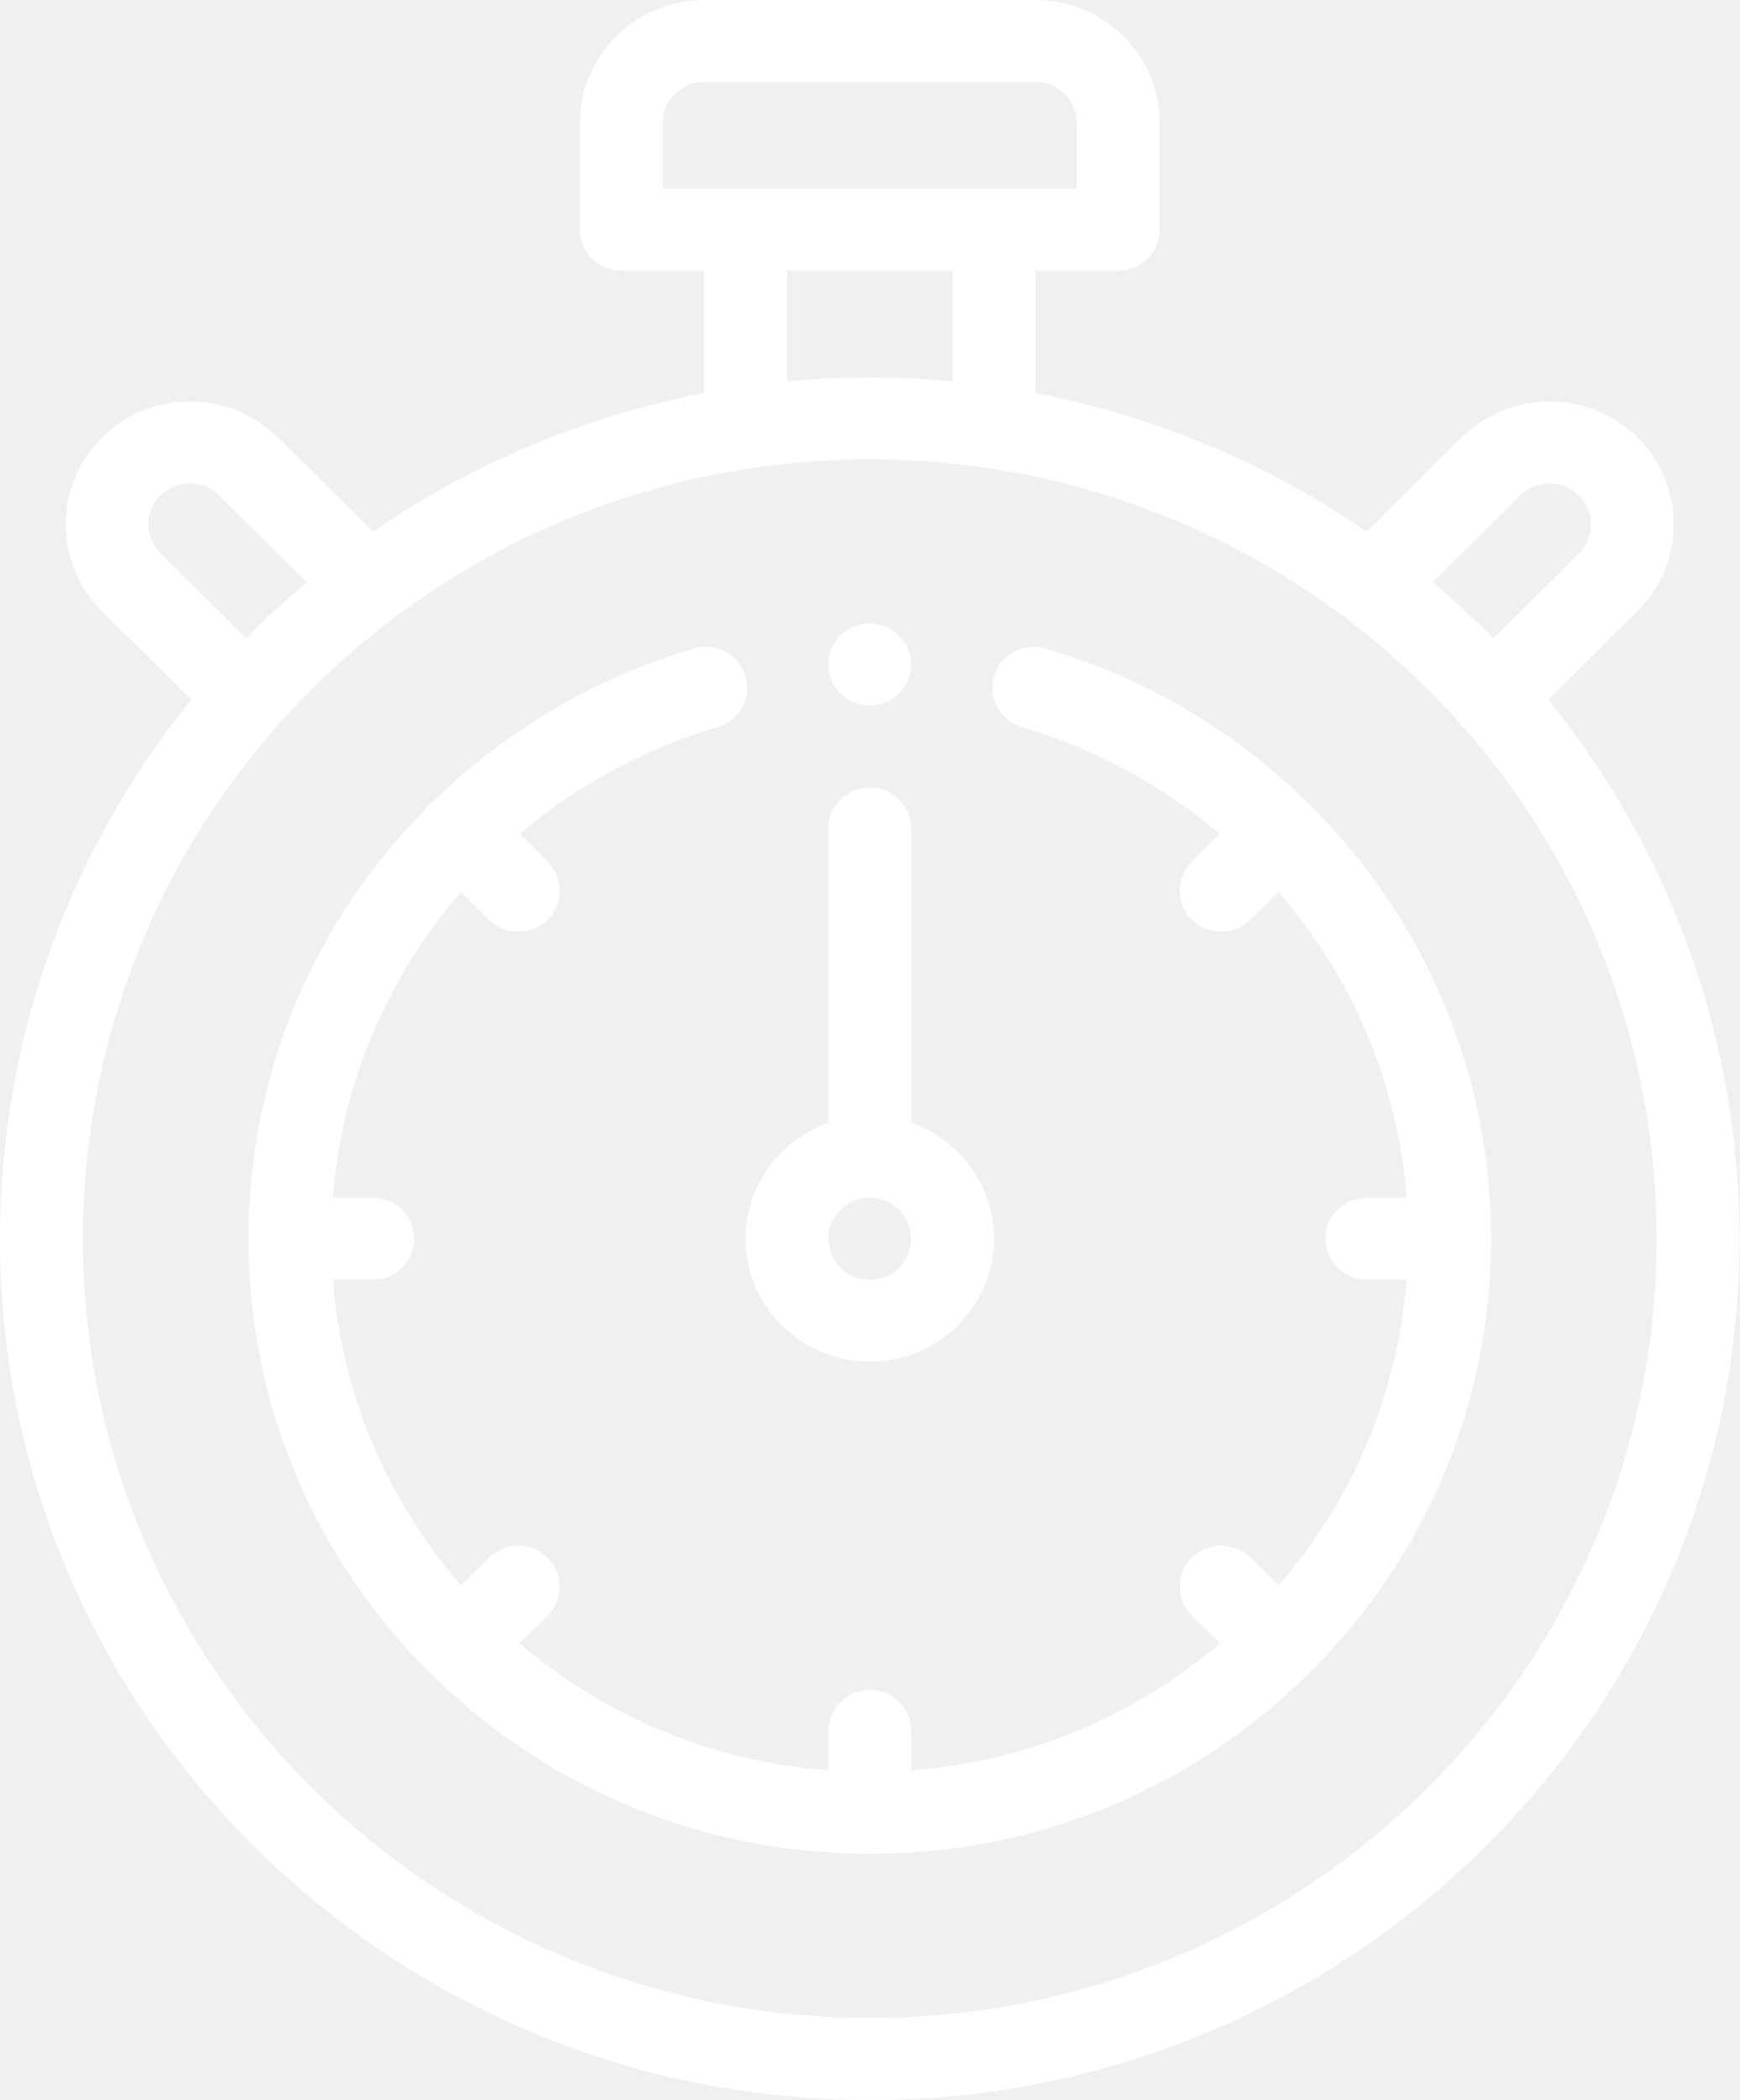
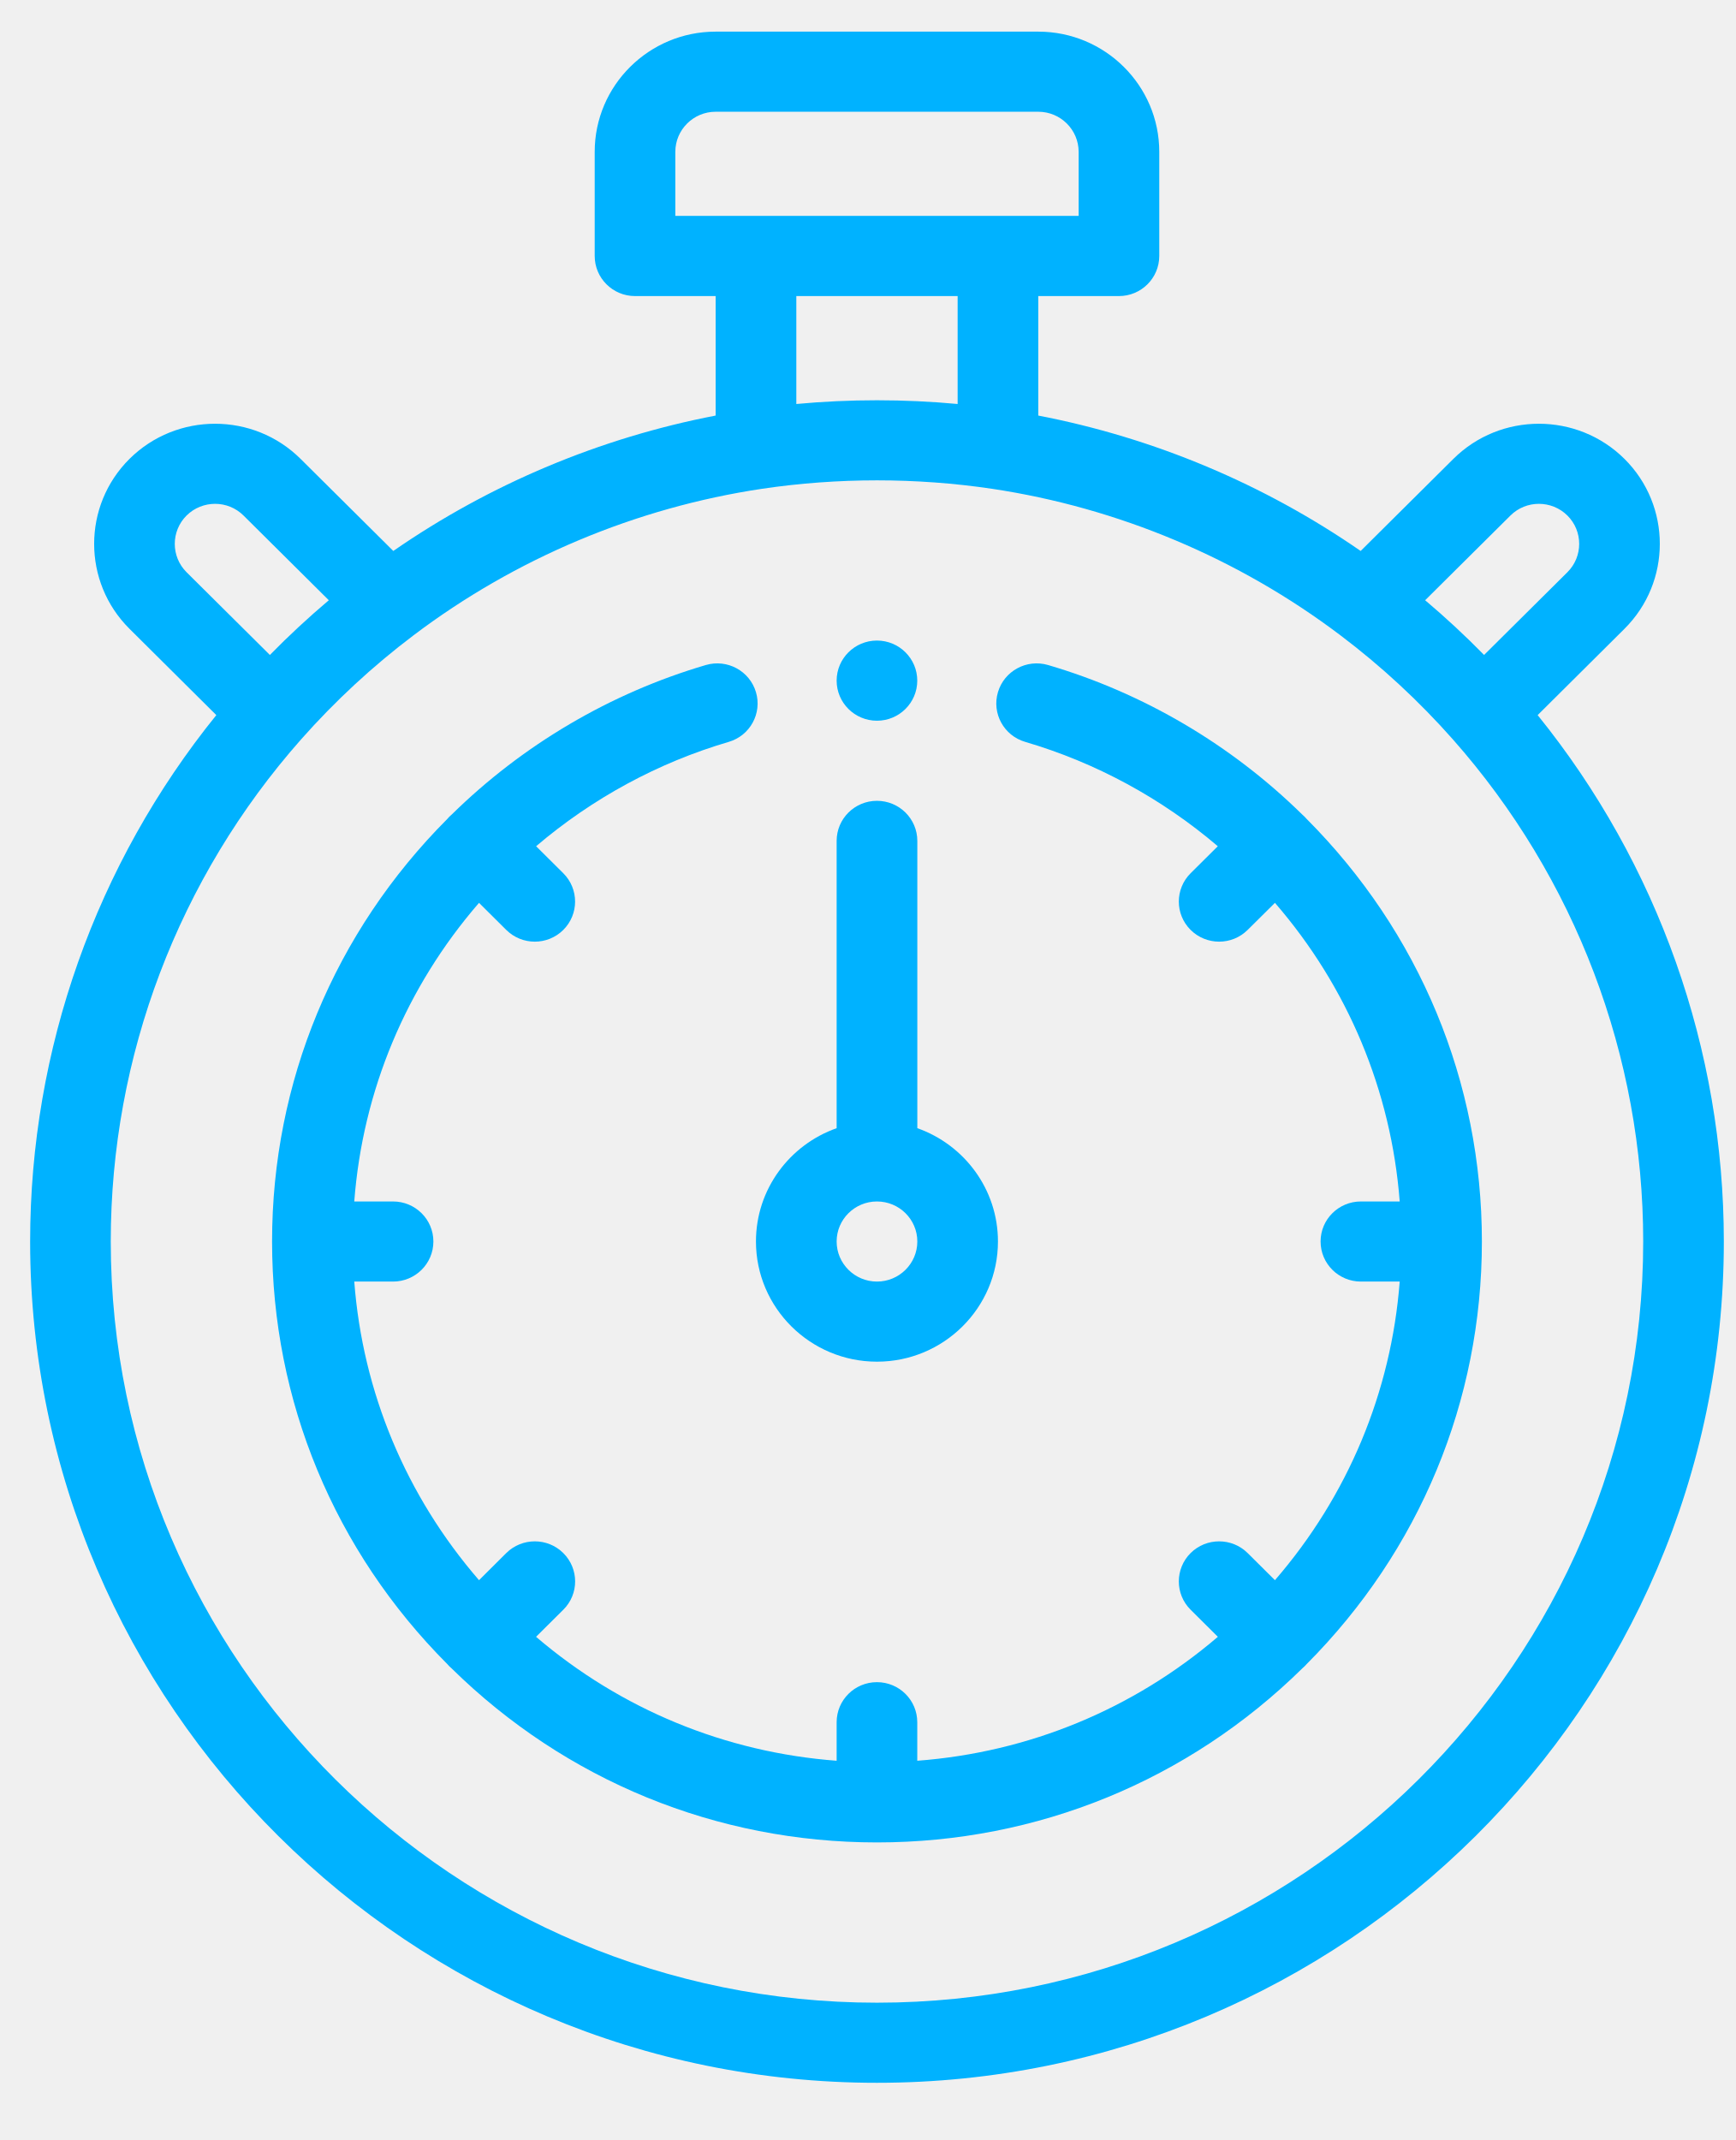
- <svg xmlns="http://www.w3.org/2000/svg" width="29" height="35" viewBox="0 0 29 35" fill="none">
-   <path d="M3.188 11.662L1.702 10.19C0.894 9.391 0.894 8.09 1.702 7.29C2.509 6.491 3.824 6.491 4.631 7.29L6.218 8.862C7.874 7.72 9.761 6.93 11.738 6.551V4.512H10.357C9.976 4.512 9.667 4.206 9.667 3.828V2.051C9.667 0.92 10.596 0 11.738 0H17.262C18.404 0 19.333 0.92 19.333 2.051V3.828C19.333 4.206 19.024 4.512 18.643 4.512H17.262V6.551C19.239 6.93 21.126 7.72 22.782 8.862L24.369 7.29C25.176 6.491 26.49 6.491 27.298 7.29C28.106 8.09 28.106 9.391 27.298 10.19L25.812 11.662C27.872 14.203 29 17.368 29 20.645C29 28.56 22.495 35 14.5 35C6.505 35 -1.90735e-06 28.56 -1.90735e-06 20.645C-1.90735e-06 17.368 1.128 14.203 3.188 11.662ZM3.655 8.257C3.385 7.991 2.947 7.991 2.678 8.257C2.409 8.524 2.409 8.957 2.678 9.224L4.105 10.636C4.427 10.309 4.764 9.998 5.114 9.702L3.655 8.257ZM17.952 2.051C17.952 1.674 17.643 1.367 17.262 1.367H11.738C11.357 1.367 11.048 1.674 11.048 2.051V3.145H17.952V2.051ZM13.119 4.512V6.354C14.034 6.269 14.966 6.269 15.881 6.354V4.512H13.119ZM26.322 8.257C26.052 7.991 25.614 7.991 25.345 8.257L23.886 9.702C24.236 9.998 24.573 10.309 24.895 10.636L26.322 9.224C26.591 8.957 26.591 8.524 26.322 8.257ZM14.5 33.633C21.734 33.633 27.619 27.806 27.619 20.645C27.619 17.485 26.461 14.441 24.357 12.073C23.778 11.421 23.131 10.825 22.436 10.301C20.693 8.988 18.629 8.123 16.469 7.801C15.822 7.705 15.16 7.656 14.5 7.656C13.84 7.656 13.178 7.705 12.531 7.801C10.371 8.123 8.307 8.988 6.564 10.301C5.869 10.825 5.222 11.421 4.643 12.073C2.539 14.441 1.381 17.485 1.381 20.645C1.381 27.806 7.266 33.633 14.5 33.633Z" fill="white" />
-   <path d="M14.5 22.695C13.358 22.695 12.429 21.775 12.429 20.645C12.429 19.753 13.006 18.994 13.81 18.711V13.809C13.81 13.431 14.119 13.125 14.5 13.125C14.882 13.125 15.191 13.431 15.191 13.809V18.711C15.994 18.994 16.572 19.753 16.572 20.645C16.572 21.775 15.642 22.695 14.5 22.695ZM14.5 19.961C14.119 19.961 13.81 20.267 13.81 20.645C13.81 21.022 14.119 21.328 14.5 21.328C14.881 21.328 15.191 21.022 15.191 20.645C15.191 20.267 14.881 19.961 14.5 19.961Z" fill="white" />
-   <path d="M7.145 13.433C7.155 13.42 7.166 13.408 7.178 13.396C7.191 13.383 7.205 13.371 7.219 13.359C8.436 12.167 9.939 11.285 11.571 10.808C11.937 10.701 12.32 10.908 12.428 11.27C12.536 11.632 12.328 12.012 11.962 12.119C10.753 12.473 9.625 13.084 8.664 13.9L9.13 14.361C9.399 14.628 9.399 15.061 9.13 15.328C8.995 15.461 8.818 15.528 8.641 15.528C8.465 15.528 8.288 15.461 8.153 15.328L7.686 14.866C6.437 16.304 5.695 18.074 5.55 19.961H6.214C6.596 19.961 6.905 20.267 6.905 20.645C6.905 21.022 6.596 21.328 6.214 21.328H5.55C5.695 23.215 6.437 24.985 7.686 26.424L8.153 25.961C8.423 25.695 8.86 25.695 9.13 25.961C9.399 26.228 9.399 26.661 9.13 26.928L8.663 27.39C10.116 28.627 11.904 29.362 13.81 29.505V28.848C13.81 28.47 14.119 28.164 14.5 28.164C14.881 28.164 15.191 28.47 15.191 28.848V29.505C17.096 29.362 18.885 28.627 20.337 27.39L19.87 26.928C19.601 26.661 19.601 26.228 19.87 25.961C20.14 25.695 20.577 25.695 20.847 25.961L21.314 26.424C22.563 24.985 23.305 23.215 23.45 21.328H22.786C22.404 21.328 22.095 21.022 22.095 20.645C22.095 20.267 22.404 19.961 22.786 19.961H23.45C23.305 18.074 22.563 16.304 21.314 14.866L20.847 15.328C20.712 15.461 20.535 15.528 20.359 15.528C20.182 15.528 20.005 15.461 19.87 15.328C19.601 15.061 19.601 14.628 19.87 14.361L20.336 13.9C19.375 13.084 18.247 12.473 17.038 12.119C16.673 12.012 16.464 11.632 16.572 11.27C16.68 10.908 17.063 10.702 17.429 10.808C19.061 11.285 20.564 12.167 21.78 13.358C21.794 13.37 21.809 13.382 21.822 13.396C21.834 13.407 21.844 13.419 21.855 13.432C23.791 15.367 24.857 17.926 24.857 20.645C24.857 23.363 23.791 25.922 21.855 27.856C21.845 27.869 21.834 27.881 21.822 27.893C21.81 27.905 21.797 27.916 21.785 27.926C19.831 29.843 17.246 30.898 14.5 30.898C11.754 30.898 9.17 29.843 7.216 27.927C7.203 27.916 7.19 27.905 7.178 27.893C7.166 27.882 7.156 27.869 7.145 27.857C5.209 25.922 4.143 23.363 4.143 20.645C4.143 17.926 5.209 15.367 7.145 13.433Z" fill="white" />
-   <path d="M14.5 11.758C14.119 11.758 13.809 11.451 13.809 11.074C13.809 10.697 14.119 10.391 14.5 10.391C14.881 10.391 15.19 10.697 15.19 11.074C15.19 11.451 14.881 11.758 14.5 11.758Z" fill="white" />
+ <svg xmlns="http://www.w3.org/2000/svg" width="30" height="37" viewBox="0 0 30 37" fill="none">
+   <path d="M3.74 12.364L2.239 10.872C1.424 10.063 1.424 8.744 2.239 7.934C3.055 7.124 4.382 7.124 5.197 7.934L6.8 9.526C8.471 8.369 10.377 7.569 12.373 7.185V5.119H10.979C10.594 5.119 10.282 4.808 10.282 4.426V2.625C10.282 1.479 11.22 0.547 12.373 0.547H17.951C19.105 0.547 20.043 1.479 20.043 2.625V4.426C20.043 4.808 19.731 5.119 19.346 5.119H17.951V7.185C19.948 7.569 21.854 8.369 23.525 9.526L25.128 7.934C25.943 7.124 27.27 7.124 28.086 7.934C28.901 8.744 28.901 10.062 28.086 10.872L26.585 12.364C28.665 14.938 29.804 18.145 29.804 21.465C29.804 29.486 23.236 36.011 15.162 36.011C7.089 36.011 0.521 29.486 0.521 21.465C0.521 18.145 1.66 14.938 3.74 12.364ZM4.211 8.914C3.939 8.643 3.497 8.644 3.225 8.914C2.954 9.184 2.954 9.623 3.225 9.893L4.666 11.324C4.991 10.993 5.331 10.677 5.685 10.378L4.211 8.914ZM18.649 2.625C18.649 2.243 18.336 1.932 17.951 1.932H12.373C11.989 1.932 11.676 2.243 11.676 2.625V3.733H18.649V2.625ZM13.768 5.119V6.985C14.692 6.899 15.633 6.899 16.557 6.985V5.119H13.768ZM27.1 8.914C26.828 8.644 26.386 8.643 26.114 8.914L24.64 10.378C24.994 10.677 25.334 10.993 25.659 11.324L27.1 9.893C27.371 9.623 27.371 9.184 27.1 8.914ZM15.162 34.626C22.467 34.626 28.41 28.722 28.41 21.465C28.41 18.264 27.24 15.18 25.116 12.78C24.531 12.119 23.878 11.515 23.176 10.985C21.416 9.654 19.332 8.778 17.151 8.451C16.498 8.354 15.829 8.305 15.162 8.305C14.496 8.305 13.827 8.354 13.175 8.451C10.993 8.778 8.909 9.654 7.149 10.985C6.447 11.515 5.794 12.119 5.209 12.78C3.085 15.18 1.915 18.264 1.915 21.465C1.915 28.722 7.858 34.626 15.162 34.626Z" fill="#00B2FF" />
+   <path d="M15.162 23.543C14.009 23.543 13.07 22.611 13.07 21.465C13.07 20.562 13.653 19.792 14.465 19.506V14.539C14.465 14.156 14.777 13.846 15.162 13.846C15.547 13.846 15.86 14.156 15.86 14.539V19.506C16.671 19.792 17.254 20.562 17.254 21.465C17.254 22.611 16.316 23.543 15.162 23.543ZM15.162 20.773C14.778 20.773 14.465 21.083 14.465 21.465C14.465 21.847 14.778 22.158 15.162 22.158C15.547 22.158 15.86 21.847 15.86 21.465C15.86 21.083 15.547 20.773 15.162 20.773Z" fill="#00B2FF" />
+   <path d="M7.735 14.158C7.746 14.145 7.757 14.132 7.769 14.12C7.782 14.107 7.796 14.095 7.81 14.083C9.039 12.875 10.557 11.982 12.204 11.498C12.574 11.39 12.961 11.6 13.07 11.967C13.179 12.334 12.968 12.719 12.599 12.827C11.378 13.185 10.24 13.804 9.269 14.631L9.739 15.098C10.011 15.369 10.011 15.807 9.739 16.078C9.603 16.213 9.425 16.281 9.246 16.281C9.068 16.281 8.889 16.213 8.753 16.078L8.282 15.61C7.02 17.067 6.271 18.861 6.125 20.773H6.795C7.181 20.773 7.493 21.083 7.493 21.465C7.493 21.848 7.181 22.158 6.795 22.158H6.125C6.271 24.07 7.02 25.863 8.282 27.321L8.753 26.852C9.026 26.582 9.467 26.582 9.739 26.852C10.012 27.123 10.012 27.562 9.739 27.832L9.268 28.3C10.735 29.554 12.54 30.298 14.465 30.443V29.777C14.465 29.394 14.777 29.084 15.162 29.084C15.547 29.084 15.859 29.394 15.859 29.777V30.443C17.784 30.298 19.59 29.554 21.056 28.3L20.585 27.832C20.313 27.562 20.313 27.123 20.585 26.852C20.857 26.582 21.299 26.582 21.571 26.852L22.043 27.321C23.304 25.863 24.053 24.07 24.2 22.158H23.529C23.144 22.158 22.832 21.848 22.832 21.465C22.832 21.083 23.144 20.773 23.529 20.773H24.2C24.053 18.861 23.304 17.067 22.043 15.61L21.571 16.078C21.435 16.213 21.257 16.281 21.078 16.281C20.9 16.281 20.721 16.213 20.585 16.078C20.313 15.807 20.313 15.369 20.585 15.098L21.055 14.631C20.085 13.804 18.946 13.185 17.725 12.827C17.356 12.719 17.145 12.334 17.254 11.967C17.363 11.6 17.75 11.39 18.12 11.498C19.767 11.981 21.285 12.875 22.514 14.082C22.528 14.094 22.542 14.107 22.555 14.12C22.567 14.132 22.578 14.144 22.589 14.157C24.544 16.117 25.621 18.71 25.621 21.465C25.621 24.22 24.544 26.812 22.59 28.773C22.579 28.785 22.568 28.798 22.555 28.81C22.544 28.822 22.531 28.833 22.518 28.844C20.545 30.786 17.935 31.855 15.162 31.855C12.39 31.855 9.78 30.786 7.806 28.844C7.794 28.833 7.781 28.822 7.769 28.81C7.757 28.798 7.746 28.786 7.735 28.773C5.78 26.813 4.704 24.22 4.704 21.465C4.704 18.711 5.78 16.118 7.735 14.158Z" fill="#00B2FF" />
+   <path d="M15.162 12.461C14.777 12.461 14.465 12.15 14.465 11.768C14.465 11.386 14.777 11.075 15.162 11.075C15.547 11.075 15.859 11.386 15.859 11.768C15.859 12.15 15.547 12.461 15.162 12.461Z" fill="#00B2FF" />
</svg>
